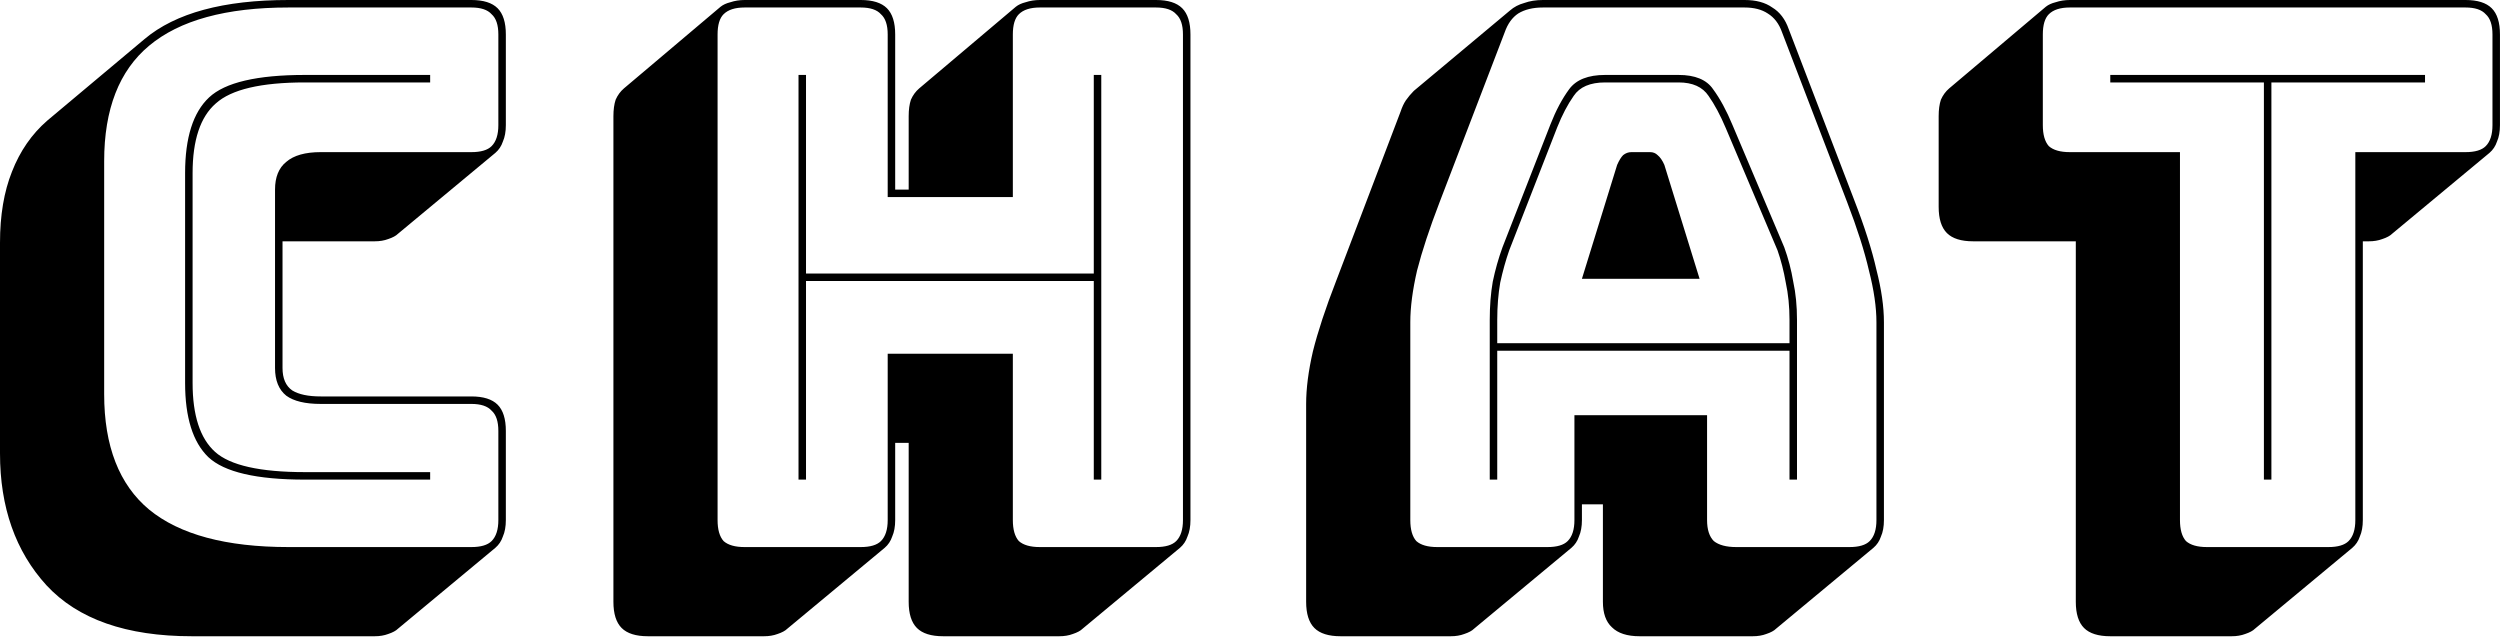
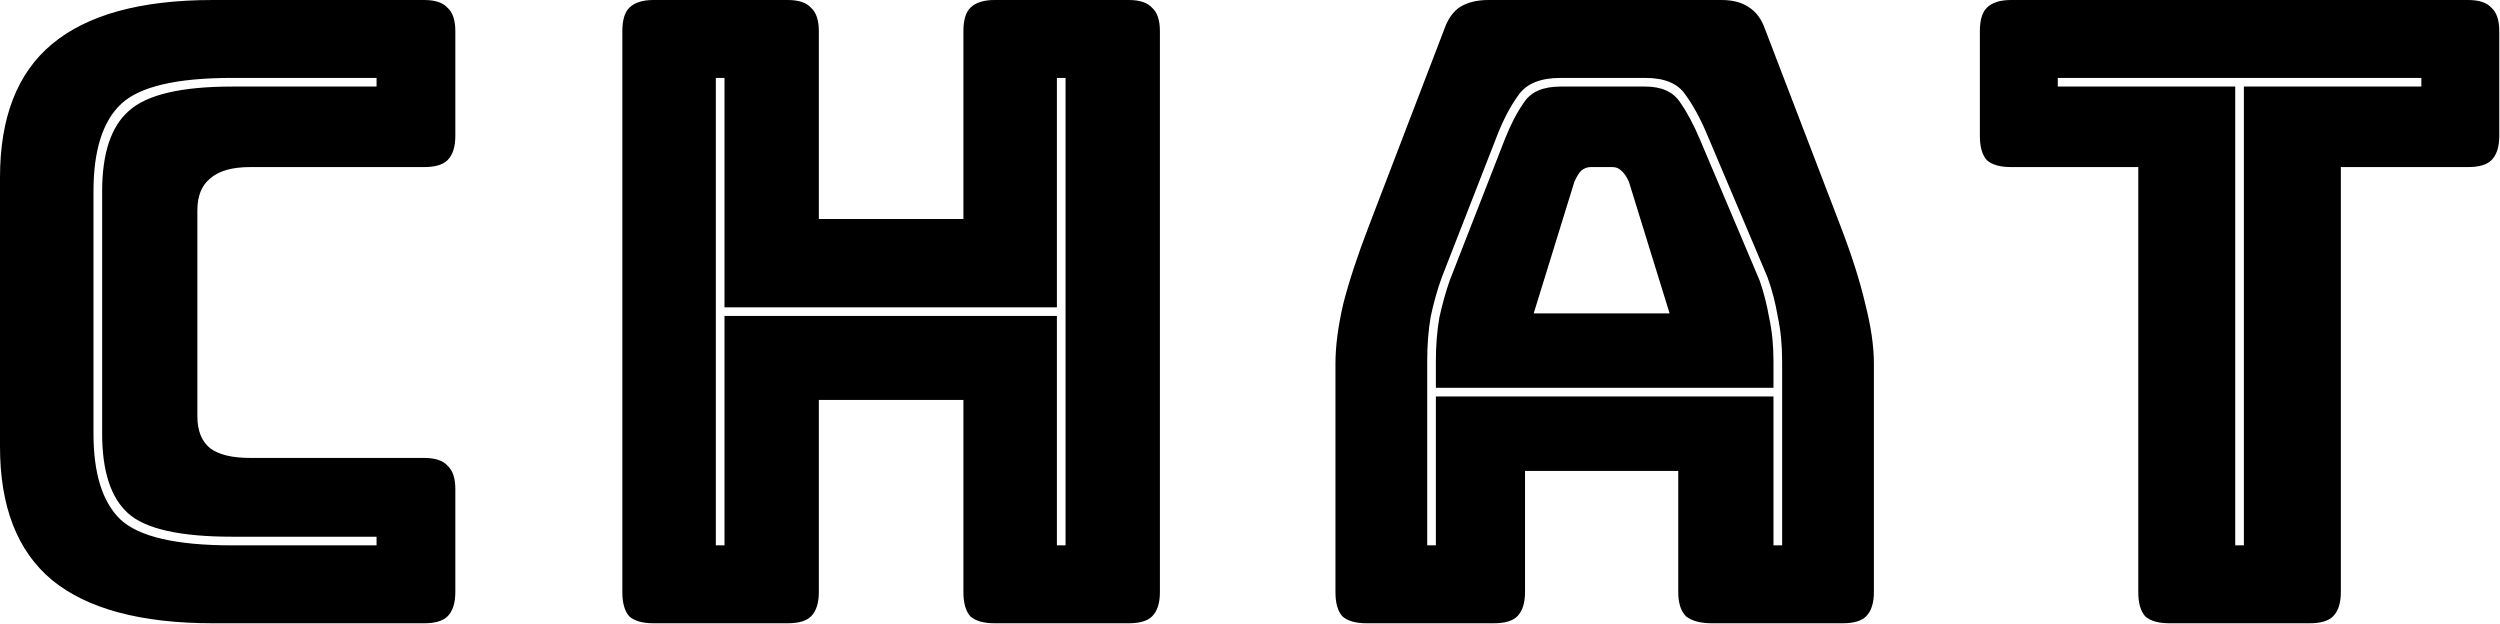
- <svg xmlns="http://www.w3.org/2000/svg" width="834" height="213" viewBox="0 0 834 213" fill="none">
-   <path d="M125 212.25H64C42.167 212.25 26 206.583 15.5 195.25C5.167 183.917 4.61936e-07 169.25 4.61936e-07 151.25V81C4.61936e-07 71.833 1.333 63.917 4 57.25C6.667 50.417 10.583 44.75 15.75 40.25L48.25 13C53.417 8.667 60 5.417 68 3.25C76 1.083 85.417 -4.76837e-06 96.25 -4.76837e-06H157.25C161.25 -4.76837e-06 164.167 0.917 166 2.75C167.833 4.583 168.75 7.5 168.75 11.5V41.75C168.75 43.917 168.417 45.75 167.75 47.25C167.25 48.75 166.417 50 165.25 51L132.75 78C132.083 78.667 131 79.25 129.5 79.75C128.167 80.25 126.667 80.5 125 80.5H94.25V122.75C94.25 126.25 95.333 128.75 97.5 130.25C99.667 131.583 102.833 132.25 107 132.25H157.25C161.25 132.25 164.167 133.167 166 135C167.833 136.833 168.75 139.75 168.75 143.75V173.5C168.75 175.667 168.417 177.5 167.75 179C167.25 180.5 166.417 181.75 165.25 182.75L132.75 209.75C132.083 210.417 131 211 129.5 211.5C128.167 212 126.667 212.25 125 212.25ZM157.25 182.5C160.417 182.5 162.667 181.833 164 180.5C165.5 179 166.25 176.667 166.25 173.5V143.75C166.25 140.583 165.5 138.333 164 137C162.667 135.5 160.417 134.75 157.25 134.75H107C101.833 134.75 98 133.833 95.5 132C93 130 91.75 126.917 91.75 122.75V63.25C91.75 59.083 93 56 95.5 54C98 51.833 101.833 50.75 107 50.75H157.25C160.417 50.75 162.667 50.083 164 48.75C165.5 47.25 166.25 44.917 166.25 41.75V11.5C166.25 8.333 165.5 6.083 164 4.75C162.667 3.25 160.417 2.5 157.25 2.5H96.25C75.417 2.5 59.917 6.75 49.75 15.25C39.75 23.583 34.75 36.417 34.75 53.75V131.5C34.75 148.833 39.75 161.667 49.75 170C59.917 178.333 75.417 182.5 96.25 182.5H157.25ZM143.5 157.5V160H101.75C85.583 160 74.833 157.5 69.5 152.5C64.333 147.5 61.75 139.25 61.75 127.75V57.75C61.75 45.917 64.417 37.5 69.75 32.5C75.083 27.5 85.75 25 101.75 25H143.5V27.5H101.75C87.083 27.5 77.167 29.833 72 34.5C66.833 39 64.25 46.75 64.25 57.75V127.75C64.25 138.583 66.75 146.25 71.75 150.75C76.75 155.25 86.75 157.5 101.75 157.5H143.5ZM266.385 160V25H268.885V91.25H364.885V25H367.385V160H364.885V93.75H268.885V160H266.385ZM287.135 182.5C290.301 182.5 292.551 181.833 293.885 180.5C295.385 179 296.135 176.667 296.135 173.5V118H337.885V173.5C337.885 176.667 338.551 179 339.885 180.5C341.385 181.833 343.718 182.5 346.885 182.5H385.635C388.801 182.5 391.051 181.833 392.385 180.5C393.885 179 394.635 176.667 394.635 173.5V11.5C394.635 8.333 393.885 6.083 392.385 4.75C391.051 3.25 388.801 2.5 385.635 2.5H346.885C343.718 2.5 341.385 3.25 339.885 4.75C338.551 6.083 337.885 8.333 337.885 11.5V65.75H296.135V11.5C296.135 8.333 295.385 6.083 293.885 4.75C292.551 3.25 290.301 2.5 287.135 2.5H248.385C245.218 2.5 242.885 3.25 241.385 4.75C240.051 6.083 239.385 8.333 239.385 11.5V173.5C239.385 176.667 240.051 179 241.385 180.5C242.885 181.833 245.218 182.5 248.385 182.5H287.135ZM295.135 182.75L262.635 209.75C261.968 210.417 260.885 211 259.385 211.5C258.051 212 256.551 212.25 254.885 212.25H216.135C212.135 212.25 209.218 211.333 207.385 209.5C205.551 207.667 204.635 204.75 204.635 200.75V38.75C204.635 36.583 204.885 34.75 205.385 33.25C206.051 31.75 206.968 30.5 208.135 29.5L240.385 2.25C241.218 1.583 242.301 1.083 243.635 0.75C245.135 0.25 246.718 -4.76837e-06 248.385 -4.76837e-06H287.135C291.135 -4.76837e-06 294.051 0.917 295.885 2.75C297.718 4.583 298.635 7.5 298.635 11.5V63.25H303.135V38.75C303.135 36.583 303.385 34.75 303.885 33.25C304.551 31.75 305.468 30.5 306.635 29.5L338.885 2.25C339.718 1.583 340.801 1.083 342.135 0.75C343.635 0.25 345.218 -4.76837e-06 346.885 -4.76837e-06H385.635C389.635 -4.76837e-06 392.551 0.917 394.385 2.75C396.218 4.583 397.135 7.5 397.135 11.5V173.5C397.135 175.667 396.801 177.5 396.135 179C395.635 180.5 394.801 181.75 393.635 182.75L361.135 209.75C360.468 210.417 359.385 211 357.885 211.5C356.551 212 355.051 212.25 353.385 212.25H314.635C310.635 212.25 307.718 211.333 305.885 209.5C304.051 207.667 303.135 204.75 303.135 200.75V147.75H298.635V173.5C298.635 175.667 298.301 177.5 297.635 179C297.135 180.5 296.301 181.75 295.135 182.75ZM499.479 106.75V114.5H596.979V106.75C596.979 102.25 596.562 98.083 595.729 94.25C595.062 90.417 594.145 86.833 592.979 83.5L575.729 42.75C573.895 38.417 571.979 34.833 569.979 32C567.979 29 564.645 27.5 559.979 27.5H535.479C530.479 27.5 526.979 29 524.979 32C522.979 34.833 521.145 38.333 519.479 42.5L503.479 83.5C502.312 86.833 501.312 90.417 500.479 94.25C499.812 98.083 499.479 102.25 499.479 106.75ZM539.479 55C540.145 53.5 540.812 52.417 541.479 51.75C542.312 51.083 543.229 50.75 544.229 50.75H550.479C551.479 50.75 552.312 51.083 552.979 51.75C553.812 52.417 554.562 53.5 555.229 55L566.979 93H527.729L539.479 55ZM596.979 160V117H499.479V160H496.979V106.75C496.979 102.083 497.312 97.833 497.979 94C498.812 90 499.895 86.167 501.229 82.5L517.229 41.5C519.062 36.833 521.145 32.917 523.479 29.75C525.812 26.583 529.812 25 535.479 25H559.979C565.479 25 569.312 26.583 571.479 29.75C573.812 32.917 575.979 36.917 577.979 41.75L595.229 82.5C596.562 86.167 597.562 90 598.229 94C599.062 97.833 599.479 102.083 599.479 106.75V160H596.979ZM525.229 173.5V138.5H569.479V173.5C569.479 176.667 570.229 179 571.729 180.5C573.395 181.833 575.895 182.5 579.229 182.5H616.979C620.145 182.5 622.395 181.833 623.729 180.5C625.229 179 625.979 176.667 625.979 173.5V107.5C625.979 102.5 625.145 96.75 623.479 90.25C621.979 83.75 619.562 76.167 616.229 67.5L594.479 10.75C593.479 7.917 591.895 5.833 589.729 4.5C587.729 3.167 585.145 2.5 581.979 2.5H514.729C511.395 2.5 508.645 3.167 506.479 4.5C504.479 5.833 502.979 7.917 501.979 10.75L480.229 67.5C476.895 76.167 474.395 83.75 472.729 90.25C471.229 96.75 470.479 102.5 470.479 107.5V173.5C470.479 176.667 471.145 179 472.479 180.5C473.979 181.833 476.312 182.5 479.479 182.5H516.229C519.395 182.5 521.645 181.833 522.979 180.5C524.479 179 525.229 176.667 525.229 173.5ZM491.729 209.75C491.062 210.417 489.979 211 488.479 211.5C487.145 212 485.645 212.25 483.979 212.25H447.229C443.229 212.25 440.312 211.333 438.479 209.5C436.645 207.667 435.729 204.75 435.729 200.75V134.75C435.729 129.583 436.479 123.75 437.979 117.25C439.645 110.583 442.229 102.75 445.729 93.75L467.229 37.25C467.729 35.75 468.312 34.5 468.979 33.5C469.812 32.333 470.645 31.333 471.479 30.5L471.729 30.25L503.729 3.5C505.062 2.333 506.645 1.5 508.479 1C510.312 0.333 512.395 -4.76837e-06 514.729 -4.76837e-06H581.979C585.812 -4.76837e-06 588.895 0.833 591.229 2.5C593.729 4 595.562 6.417 596.729 9.75L618.479 66.5C621.979 75.5 624.479 83.333 625.979 90C627.645 96.5 628.479 102.333 628.479 107.5V173.5C628.479 175.667 628.145 177.5 627.479 179C626.979 180.5 626.145 181.75 624.979 182.75L592.479 209.75C591.812 210.417 590.729 211 589.229 211.5C587.895 212 586.395 212.25 584.729 212.25H546.979C542.812 212.25 539.729 211.25 537.729 209.25C535.729 207.417 534.729 204.583 534.729 200.75V168.25H527.729V173.5C527.729 175.667 527.395 177.5 526.729 179C526.229 180.5 525.395 181.75 524.229 182.75L491.729 209.75ZM744.488 212.25H703.988C699.988 212.25 697.072 211.333 695.238 209.5C693.405 207.667 692.488 204.75 692.488 200.75V80.5H658.238C654.238 80.5 651.322 79.583 649.488 77.75C647.655 75.917 646.738 73 646.738 69V38.75C646.738 36.583 646.988 34.75 647.488 33.25C648.155 31.75 649.072 30.5 650.238 29.5L682.488 2.25C683.322 1.583 684.405 1.083 685.738 0.75C687.238 0.25 688.822 -4.76837e-06 690.488 -4.76837e-06H822.488C826.488 -4.76837e-06 829.405 0.917 831.238 2.75C833.072 4.583 833.988 7.5 833.988 11.5V41.75C833.988 43.917 833.655 45.75 832.988 47.25C832.488 48.75 831.655 50 830.488 51L797.988 78C797.322 78.667 796.238 79.25 794.738 79.75C793.405 80.25 791.905 80.5 790.238 80.5H788.238V173.5C788.238 175.667 787.905 177.5 787.238 179C786.738 180.5 785.905 181.75 784.738 182.75L752.238 209.75C751.572 210.417 750.488 211 748.988 211.5C747.655 212 746.155 212.25 744.488 212.25ZM776.738 182.5C779.905 182.5 782.155 181.833 783.488 180.5C784.988 179 785.738 176.667 785.738 173.5V50.75H822.488C825.655 50.75 827.905 50.083 829.238 48.75C830.738 47.25 831.488 44.917 831.488 41.75V11.5C831.488 8.333 830.738 6.083 829.238 4.75C827.905 3.25 825.655 2.5 822.488 2.5H690.488C687.322 2.5 684.988 3.25 683.488 4.75C682.155 6.083 681.488 8.333 681.488 11.5V41.75C681.488 44.917 682.155 47.25 683.488 48.75C684.988 50.083 687.322 50.75 690.488 50.75H727.238V173.5C727.238 176.667 727.905 179 729.238 180.5C730.738 181.833 733.072 182.5 736.238 182.5H776.738ZM755.238 160V27.5H703.988V25H808.988V27.5H757.738V160H755.238Z" fill="black" />
+ <svg xmlns="http://www.w3.org/2000/svg" width="722" height="180" viewBox="0 0 722 180" fill="none">
+   <path d="M122.5 180H61.5C40.667 180 25.167 175.833 15 167.5C5 159.167 5.1409e-07 146.333 5.1409e-07 129V51.25C5.1409e-07 33.917 5 21.083 15 12.75C25.167 4.25 40.667 -7.15256e-06 61.5 -7.15256e-06H122.5C125.667 -7.15256e-06 127.917 0.75 129.25 2.25C130.75 3.583 131.5 5.833 131.5 9V39.25C131.5 42.417 130.75 44.75 129.25 46.25C127.917 47.583 125.667 48.25 122.5 48.25H72.25C67.083 48.25 63.25 49.333 60.75 51.5C58.25 53.5 57 56.583 57 60.75V120.25C57 124.417 58.25 127.5 60.75 129.5C63.25 131.333 67.083 132.25 72.25 132.25H122.5C125.667 132.25 127.917 133 129.25 134.5C130.75 135.833 131.5 138.083 131.5 141.25V171C131.5 174.167 130.75 176.5 129.25 178C127.917 179.333 125.667 180 122.5 180ZM108.75 155H67C52 155 42 152.75 37 148.25C32 143.75 29.5 136.083 29.5 125.25V55.25C29.5 44.25 32.083 36.5 37.25 32C42.417 27.333 52.333 25 67 25H108.75V22.5H67C51 22.5 40.333 25 35 30C29.667 35 27 43.417 27 55.25V125.25C27 136.75 29.583 145 34.75 150C40.083 155 50.833 157.5 67 157.5H108.75V155ZM206.732 157.5H209.232V91.25H305.232V157.5H307.732V22.5H305.232V88.75H209.232V22.5H206.732V157.5ZM227.482 180H188.732C185.566 180 183.232 179.333 181.732 178C180.399 176.5 179.732 174.167 179.732 171V9C179.732 5.833 180.399 3.583 181.732 2.25C183.232 0.75 185.566 -7.15256e-06 188.732 -7.15256e-06H227.482C230.649 -7.15256e-06 232.899 0.75 234.232 2.25C235.732 3.583 236.482 5.833 236.482 9V63.25H278.232V9C278.232 5.833 278.899 3.583 280.232 2.25C281.732 0.75 284.066 -7.15256e-06 287.232 -7.15256e-06H325.982C329.149 -7.15256e-06 331.399 0.75 332.732 2.25C334.232 3.583 334.982 5.833 334.982 9V171C334.982 174.167 334.232 176.5 332.732 178C331.399 179.333 329.149 180 325.982 180H287.232C284.066 180 281.732 179.333 280.232 178C278.899 176.5 278.232 174.167 278.232 171V115.5H236.482V171C236.482 174.167 235.732 176.5 234.232 178C232.899 179.333 230.649 180 227.482 180ZM414.68 104.25C414.68 99.75 415.013 95.583 415.68 91.75C416.513 87.917 417.513 84.333 418.68 81L434.68 40C436.346 35.833 438.18 32.333 440.18 29.5C442.18 26.5 445.68 25 450.68 25H475.18C479.846 25 483.18 26.5 485.18 29.5C487.18 32.333 489.096 35.917 490.93 40.25L508.18 81C509.346 84.333 510.263 87.917 510.93 91.75C511.763 95.583 512.18 99.75 512.18 104.25V112H414.68V104.25ZM454.68 52.5L442.93 90.5H482.18L470.43 52.5C469.763 51 469.013 49.917 468.18 49.25C467.513 48.583 466.68 48.25 465.68 48.25H459.43C458.43 48.25 457.513 48.583 456.68 49.25C456.013 49.917 455.346 51 454.68 52.5ZM512.18 157.5H514.68V104.25C514.68 99.583 514.263 95.333 513.43 91.5C512.763 87.5 511.763 83.667 510.43 80L493.18 39.25C491.18 34.417 489.013 30.417 486.68 27.25C484.513 24.083 480.68 22.5 475.18 22.5H450.68C445.013 22.5 441.013 24.083 438.68 27.25C436.346 30.417 434.263 34.333 432.43 39L416.43 80C415.096 83.667 414.013 87.5 413.18 91.5C412.513 95.333 412.18 99.583 412.18 104.25V157.5H414.68V114.5H512.18V157.5ZM440.43 171C440.43 174.167 439.68 176.5 438.18 178C436.846 179.333 434.596 180 431.43 180H394.68C391.513 180 389.18 179.333 387.68 178C386.346 176.5 385.68 174.167 385.68 171V105C385.68 100 386.43 94.25 387.93 87.75C389.596 81.25 392.096 73.667 395.43 65L417.18 8.25C418.18 5.417 419.68 3.333 421.68 2C423.846 0.667 426.596 -7.15256e-06 429.93 -7.15256e-06H497.18C500.346 -7.15256e-06 502.93 0.667 504.93 2C507.096 3.333 508.68 5.417 509.68 8.25L531.43 65C534.763 73.667 537.18 81.25 538.68 87.75C540.346 94.25 541.18 100 541.18 105V171C541.18 174.167 540.43 176.5 538.93 178C537.596 179.333 535.346 180 532.18 180H494.43C491.096 180 488.596 179.333 486.93 178C485.43 176.5 484.68 174.167 484.68 171V136H440.43V171ZM667.037 180H626.537C623.37 180 621.037 179.333 619.537 178C618.204 176.5 617.537 174.167 617.537 171V48.25H580.787C577.62 48.25 575.287 47.583 573.787 46.25C572.454 44.75 571.787 42.417 571.787 39.25V9C571.787 5.833 572.454 3.583 573.787 2.25C575.287 0.75 577.62 -7.15256e-06 580.787 -7.15256e-06H712.787C715.954 -7.15256e-06 718.204 0.75 719.537 2.25C721.037 3.583 721.787 5.833 721.787 9V39.25C721.787 42.417 721.037 44.75 719.537 46.25C718.204 47.583 715.954 48.25 712.787 48.25H676.037V171C676.037 174.167 675.287 176.5 673.787 178C672.454 179.333 670.204 180 667.037 180ZM645.537 157.5H648.037V25H699.287V22.5H594.287V25H645.537V157.5Z" fill="black" />
</svg>
